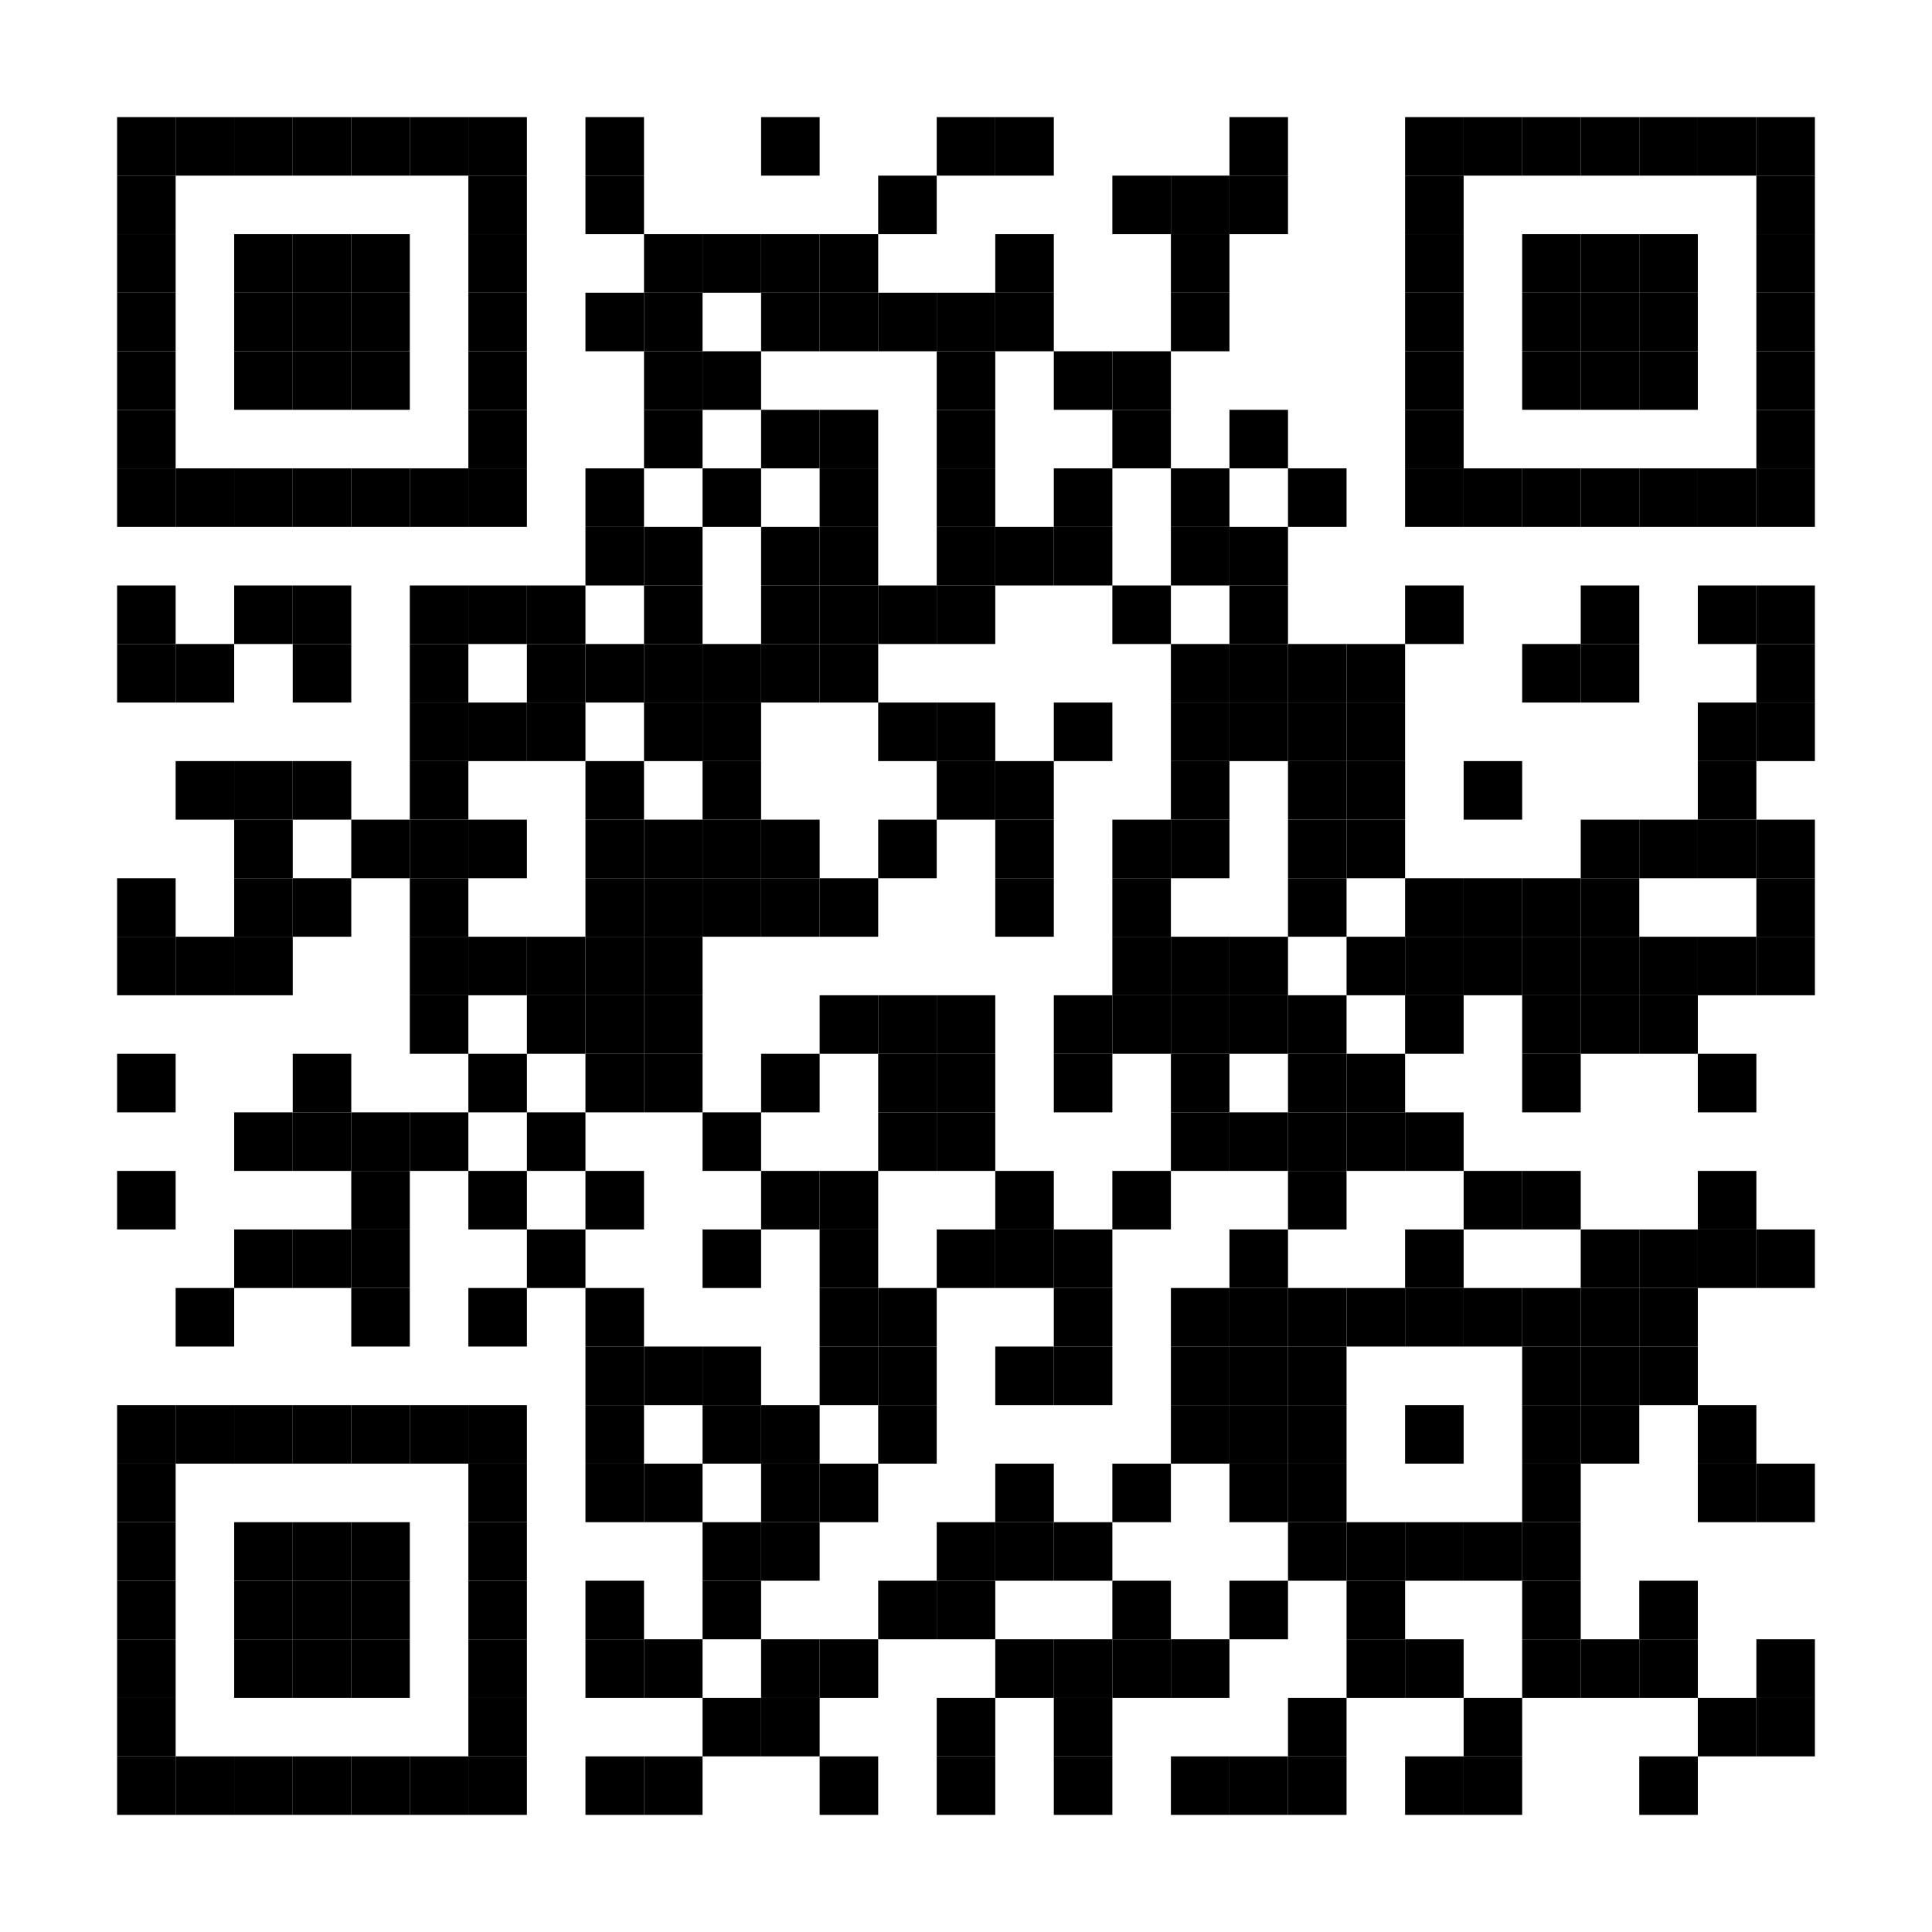
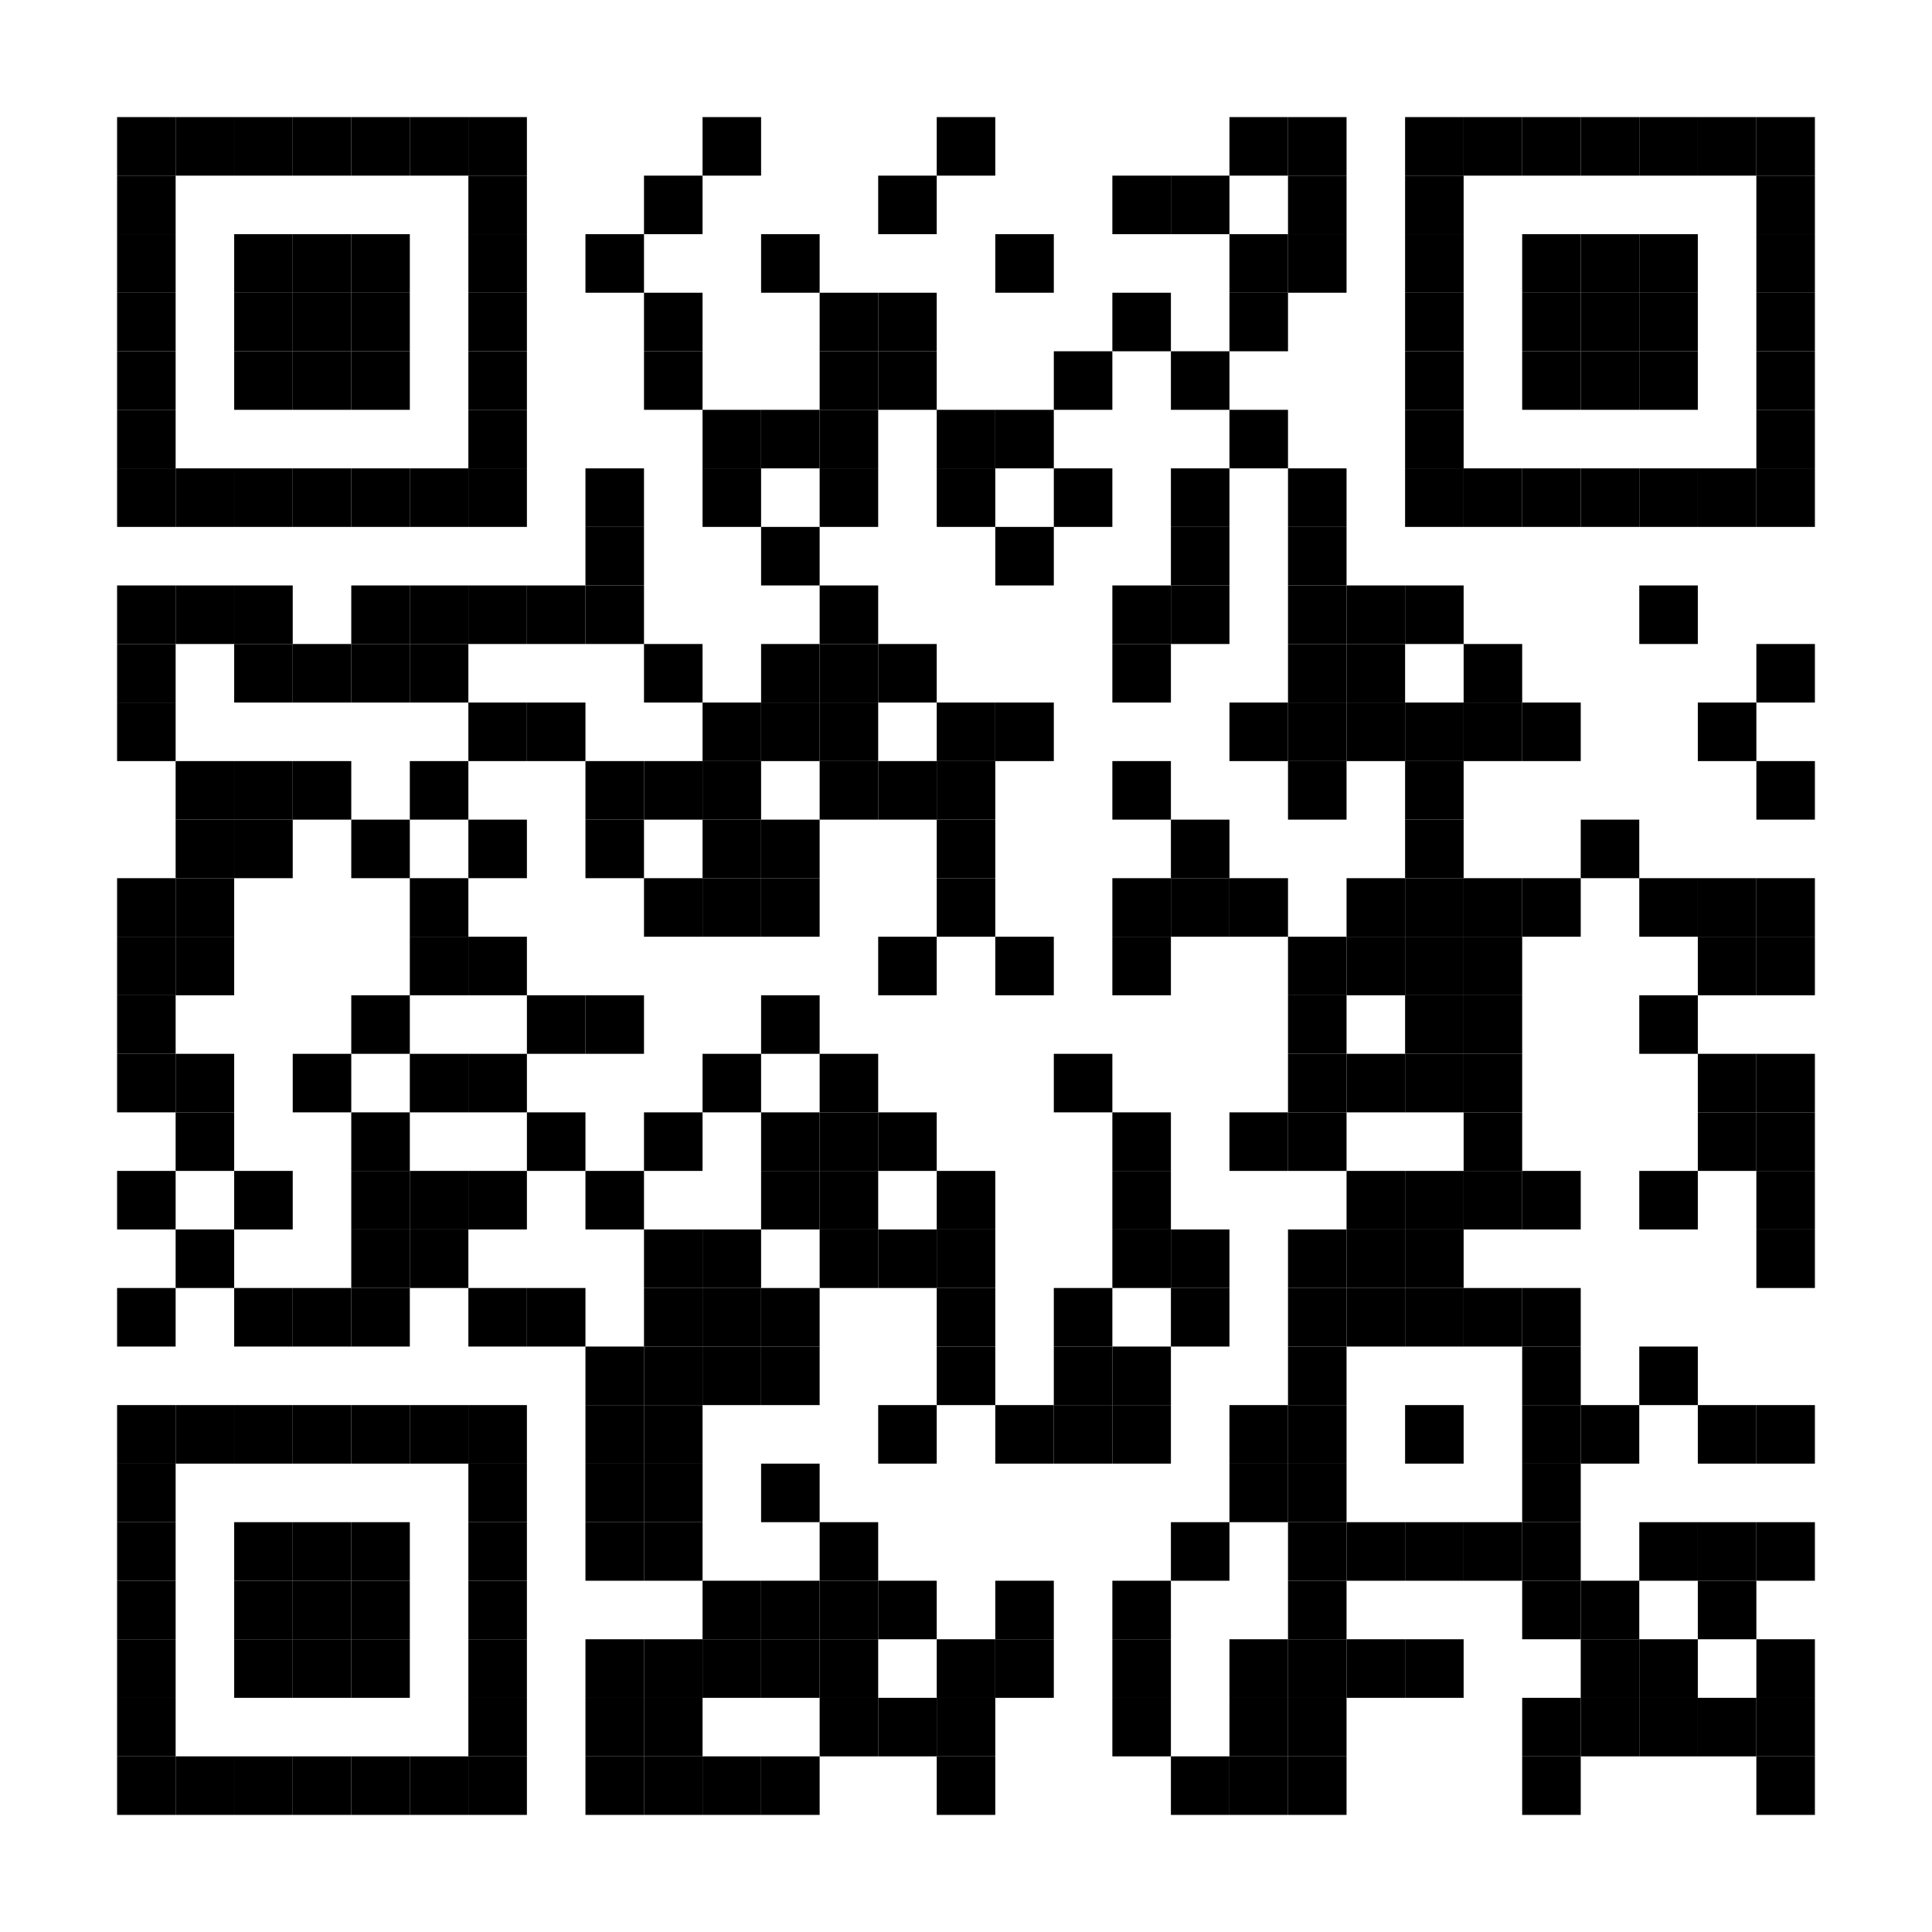
<svg xmlns="http://www.w3.org/2000/svg" width="11.64cm" height="11.64cm" viewBox="0 0 33 33" preserveAspectRatio="none" version="1.1">
  <g id="QRcode">
    <rect x="0" y="0" width="33" height="33" fill="#ffffff" />
    <g id="Pattern" transform="translate(2,2)">
      <rect x="0" y="0" width="1" height="1" fill="#000000" />
      <rect x="1" y="0" width="1" height="1" fill="#000000" />
      <rect x="2" y="0" width="1" height="1" fill="#000000" />
      <rect x="3" y="0" width="1" height="1" fill="#000000" />
      <rect x="4" y="0" width="1" height="1" fill="#000000" />
      <rect x="5" y="0" width="1" height="1" fill="#000000" />
      <rect x="6" y="0" width="1" height="1" fill="#000000" />
-       <rect x="8" y="0" width="1" height="1" fill="#000000" />
-       <rect x="11" y="0" width="1" height="1" fill="#000000" />
+       <rect x="10" y="0" width="1" height="1" fill="#000000" />
      <rect x="14" y="0" width="1" height="1" fill="#000000" />
-       <rect x="15" y="0" width="1" height="1" fill="#000000" />
      <rect x="19" y="0" width="1" height="1" fill="#000000" />
+       <rect x="20" y="0" width="1" height="1" fill="#000000" />
      <rect x="22" y="0" width="1" height="1" fill="#000000" />
      <rect x="23" y="0" width="1" height="1" fill="#000000" />
      <rect x="24" y="0" width="1" height="1" fill="#000000" />
      <rect x="25" y="0" width="1" height="1" fill="#000000" />
      <rect x="26" y="0" width="1" height="1" fill="#000000" />
      <rect x="27" y="0" width="1" height="1" fill="#000000" />
      <rect x="28" y="0" width="1" height="1" fill="#000000" />
      <rect x="0" y="1" width="1" height="1" fill="#000000" />
      <rect x="6" y="1" width="1" height="1" fill="#000000" />
-       <rect x="8" y="1" width="1" height="1" fill="#000000" />
+       <rect x="9" y="1" width="1" height="1" fill="#000000" />
      <rect x="13" y="1" width="1" height="1" fill="#000000" />
      <rect x="17" y="1" width="1" height="1" fill="#000000" />
      <rect x="18" y="1" width="1" height="1" fill="#000000" />
-       <rect x="19" y="1" width="1" height="1" fill="#000000" />
+       <rect x="20" y="1" width="1" height="1" fill="#000000" />
      <rect x="22" y="1" width="1" height="1" fill="#000000" />
      <rect x="28" y="1" width="1" height="1" fill="#000000" />
      <rect x="0" y="2" width="1" height="1" fill="#000000" />
      <rect x="2" y="2" width="1" height="1" fill="#000000" />
      <rect x="3" y="2" width="1" height="1" fill="#000000" />
      <rect x="4" y="2" width="1" height="1" fill="#000000" />
      <rect x="6" y="2" width="1" height="1" fill="#000000" />
-       <rect x="9" y="2" width="1" height="1" fill="#000000" />
-       <rect x="10" y="2" width="1" height="1" fill="#000000" />
+       <rect x="8" y="2" width="1" height="1" fill="#000000" />
      <rect x="11" y="2" width="1" height="1" fill="#000000" />
-       <rect x="12" y="2" width="1" height="1" fill="#000000" />
      <rect x="15" y="2" width="1" height="1" fill="#000000" />
-       <rect x="18" y="2" width="1" height="1" fill="#000000" />
+       <rect x="19" y="2" width="1" height="1" fill="#000000" />
+       <rect x="20" y="2" width="1" height="1" fill="#000000" />
      <rect x="22" y="2" width="1" height="1" fill="#000000" />
      <rect x="24" y="2" width="1" height="1" fill="#000000" />
      <rect x="25" y="2" width="1" height="1" fill="#000000" />
      <rect x="26" y="2" width="1" height="1" fill="#000000" />
      <rect x="28" y="2" width="1" height="1" fill="#000000" />
      <rect x="0" y="3" width="1" height="1" fill="#000000" />
      <rect x="2" y="3" width="1" height="1" fill="#000000" />
      <rect x="3" y="3" width="1" height="1" fill="#000000" />
      <rect x="4" y="3" width="1" height="1" fill="#000000" />
      <rect x="6" y="3" width="1" height="1" fill="#000000" />
-       <rect x="8" y="3" width="1" height="1" fill="#000000" />
      <rect x="9" y="3" width="1" height="1" fill="#000000" />
-       <rect x="11" y="3" width="1" height="1" fill="#000000" />
      <rect x="12" y="3" width="1" height="1" fill="#000000" />
      <rect x="13" y="3" width="1" height="1" fill="#000000" />
-       <rect x="14" y="3" width="1" height="1" fill="#000000" />
-       <rect x="15" y="3" width="1" height="1" fill="#000000" />
-       <rect x="18" y="3" width="1" height="1" fill="#000000" />
+       <rect x="17" y="3" width="1" height="1" fill="#000000" />
+       <rect x="19" y="3" width="1" height="1" fill="#000000" />
      <rect x="22" y="3" width="1" height="1" fill="#000000" />
      <rect x="24" y="3" width="1" height="1" fill="#000000" />
      <rect x="25" y="3" width="1" height="1" fill="#000000" />
      <rect x="26" y="3" width="1" height="1" fill="#000000" />
      <rect x="28" y="3" width="1" height="1" fill="#000000" />
      <rect x="0" y="4" width="1" height="1" fill="#000000" />
      <rect x="2" y="4" width="1" height="1" fill="#000000" />
      <rect x="3" y="4" width="1" height="1" fill="#000000" />
      <rect x="4" y="4" width="1" height="1" fill="#000000" />
      <rect x="6" y="4" width="1" height="1" fill="#000000" />
      <rect x="9" y="4" width="1" height="1" fill="#000000" />
-       <rect x="10" y="4" width="1" height="1" fill="#000000" />
-       <rect x="14" y="4" width="1" height="1" fill="#000000" />
+       <rect x="12" y="4" width="1" height="1" fill="#000000" />
+       <rect x="13" y="4" width="1" height="1" fill="#000000" />
      <rect x="16" y="4" width="1" height="1" fill="#000000" />
-       <rect x="17" y="4" width="1" height="1" fill="#000000" />
+       <rect x="18" y="4" width="1" height="1" fill="#000000" />
      <rect x="22" y="4" width="1" height="1" fill="#000000" />
      <rect x="24" y="4" width="1" height="1" fill="#000000" />
      <rect x="25" y="4" width="1" height="1" fill="#000000" />
      <rect x="26" y="4" width="1" height="1" fill="#000000" />
      <rect x="28" y="4" width="1" height="1" fill="#000000" />
      <rect x="0" y="5" width="1" height="1" fill="#000000" />
      <rect x="6" y="5" width="1" height="1" fill="#000000" />
-       <rect x="9" y="5" width="1" height="1" fill="#000000" />
+       <rect x="10" y="5" width="1" height="1" fill="#000000" />
      <rect x="11" y="5" width="1" height="1" fill="#000000" />
      <rect x="12" y="5" width="1" height="1" fill="#000000" />
      <rect x="14" y="5" width="1" height="1" fill="#000000" />
-       <rect x="17" y="5" width="1" height="1" fill="#000000" />
+       <rect x="15" y="5" width="1" height="1" fill="#000000" />
      <rect x="19" y="5" width="1" height="1" fill="#000000" />
      <rect x="22" y="5" width="1" height="1" fill="#000000" />
      <rect x="28" y="5" width="1" height="1" fill="#000000" />
      <rect x="0" y="6" width="1" height="1" fill="#000000" />
      <rect x="1" y="6" width="1" height="1" fill="#000000" />
      <rect x="2" y="6" width="1" height="1" fill="#000000" />
      <rect x="3" y="6" width="1" height="1" fill="#000000" />
      <rect x="4" y="6" width="1" height="1" fill="#000000" />
      <rect x="5" y="6" width="1" height="1" fill="#000000" />
      <rect x="6" y="6" width="1" height="1" fill="#000000" />
      <rect x="8" y="6" width="1" height="1" fill="#000000" />
      <rect x="10" y="6" width="1" height="1" fill="#000000" />
      <rect x="12" y="6" width="1" height="1" fill="#000000" />
      <rect x="14" y="6" width="1" height="1" fill="#000000" />
      <rect x="16" y="6" width="1" height="1" fill="#000000" />
      <rect x="18" y="6" width="1" height="1" fill="#000000" />
      <rect x="20" y="6" width="1" height="1" fill="#000000" />
      <rect x="22" y="6" width="1" height="1" fill="#000000" />
      <rect x="23" y="6" width="1" height="1" fill="#000000" />
      <rect x="24" y="6" width="1" height="1" fill="#000000" />
      <rect x="25" y="6" width="1" height="1" fill="#000000" />
      <rect x="26" y="6" width="1" height="1" fill="#000000" />
      <rect x="27" y="6" width="1" height="1" fill="#000000" />
      <rect x="28" y="6" width="1" height="1" fill="#000000" />
      <rect x="8" y="7" width="1" height="1" fill="#000000" />
-       <rect x="9" y="7" width="1" height="1" fill="#000000" />
      <rect x="11" y="7" width="1" height="1" fill="#000000" />
-       <rect x="12" y="7" width="1" height="1" fill="#000000" />
-       <rect x="14" y="7" width="1" height="1" fill="#000000" />
      <rect x="15" y="7" width="1" height="1" fill="#000000" />
-       <rect x="16" y="7" width="1" height="1" fill="#000000" />
      <rect x="18" y="7" width="1" height="1" fill="#000000" />
-       <rect x="19" y="7" width="1" height="1" fill="#000000" />
+       <rect x="20" y="7" width="1" height="1" fill="#000000" />
      <rect x="0" y="8" width="1" height="1" fill="#000000" />
+       <rect x="1" y="8" width="1" height="1" fill="#000000" />
      <rect x="2" y="8" width="1" height="1" fill="#000000" />
-       <rect x="3" y="8" width="1" height="1" fill="#000000" />
+       <rect x="4" y="8" width="1" height="1" fill="#000000" />
      <rect x="5" y="8" width="1" height="1" fill="#000000" />
      <rect x="6" y="8" width="1" height="1" fill="#000000" />
      <rect x="7" y="8" width="1" height="1" fill="#000000" />
-       <rect x="9" y="8" width="1" height="1" fill="#000000" />
-       <rect x="11" y="8" width="1" height="1" fill="#000000" />
+       <rect x="8" y="8" width="1" height="1" fill="#000000" />
      <rect x="12" y="8" width="1" height="1" fill="#000000" />
-       <rect x="13" y="8" width="1" height="1" fill="#000000" />
-       <rect x="14" y="8" width="1" height="1" fill="#000000" />
      <rect x="17" y="8" width="1" height="1" fill="#000000" />
-       <rect x="19" y="8" width="1" height="1" fill="#000000" />
+       <rect x="18" y="8" width="1" height="1" fill="#000000" />
+       <rect x="20" y="8" width="1" height="1" fill="#000000" />
+       <rect x="21" y="8" width="1" height="1" fill="#000000" />
      <rect x="22" y="8" width="1" height="1" fill="#000000" />
-       <rect x="25" y="8" width="1" height="1" fill="#000000" />
-       <rect x="27" y="8" width="1" height="1" fill="#000000" />
-       <rect x="28" y="8" width="1" height="1" fill="#000000" />
+       <rect x="26" y="8" width="1" height="1" fill="#000000" />
      <rect x="0" y="9" width="1" height="1" fill="#000000" />
-       <rect x="1" y="9" width="1" height="1" fill="#000000" />
+       <rect x="2" y="9" width="1" height="1" fill="#000000" />
      <rect x="3" y="9" width="1" height="1" fill="#000000" />
+       <rect x="4" y="9" width="1" height="1" fill="#000000" />
      <rect x="5" y="9" width="1" height="1" fill="#000000" />
-       <rect x="7" y="9" width="1" height="1" fill="#000000" />
-       <rect x="8" y="9" width="1" height="1" fill="#000000" />
      <rect x="9" y="9" width="1" height="1" fill="#000000" />
-       <rect x="10" y="9" width="1" height="1" fill="#000000" />
      <rect x="11" y="9" width="1" height="1" fill="#000000" />
      <rect x="12" y="9" width="1" height="1" fill="#000000" />
-       <rect x="18" y="9" width="1" height="1" fill="#000000" />
-       <rect x="19" y="9" width="1" height="1" fill="#000000" />
+       <rect x="13" y="9" width="1" height="1" fill="#000000" />
+       <rect x="17" y="9" width="1" height="1" fill="#000000" />
      <rect x="20" y="9" width="1" height="1" fill="#000000" />
      <rect x="21" y="9" width="1" height="1" fill="#000000" />
-       <rect x="24" y="9" width="1" height="1" fill="#000000" />
-       <rect x="25" y="9" width="1" height="1" fill="#000000" />
+       <rect x="23" y="9" width="1" height="1" fill="#000000" />
      <rect x="28" y="9" width="1" height="1" fill="#000000" />
-       <rect x="5" y="10" width="1" height="1" fill="#000000" />
+       <rect x="0" y="10" width="1" height="1" fill="#000000" />
      <rect x="6" y="10" width="1" height="1" fill="#000000" />
      <rect x="7" y="10" width="1" height="1" fill="#000000" />
-       <rect x="9" y="10" width="1" height="1" fill="#000000" />
      <rect x="10" y="10" width="1" height="1" fill="#000000" />
-       <rect x="13" y="10" width="1" height="1" fill="#000000" />
+       <rect x="11" y="10" width="1" height="1" fill="#000000" />
+       <rect x="12" y="10" width="1" height="1" fill="#000000" />
      <rect x="14" y="10" width="1" height="1" fill="#000000" />
-       <rect x="16" y="10" width="1" height="1" fill="#000000" />
-       <rect x="18" y="10" width="1" height="1" fill="#000000" />
+       <rect x="15" y="10" width="1" height="1" fill="#000000" />
      <rect x="19" y="10" width="1" height="1" fill="#000000" />
      <rect x="20" y="10" width="1" height="1" fill="#000000" />
      <rect x="21" y="10" width="1" height="1" fill="#000000" />
+       <rect x="22" y="10" width="1" height="1" fill="#000000" />
+       <rect x="23" y="10" width="1" height="1" fill="#000000" />
+       <rect x="24" y="10" width="1" height="1" fill="#000000" />
      <rect x="27" y="10" width="1" height="1" fill="#000000" />
-       <rect x="28" y="10" width="1" height="1" fill="#000000" />
      <rect x="1" y="11" width="1" height="1" fill="#000000" />
      <rect x="2" y="11" width="1" height="1" fill="#000000" />
      <rect x="3" y="11" width="1" height="1" fill="#000000" />
      <rect x="5" y="11" width="1" height="1" fill="#000000" />
      <rect x="8" y="11" width="1" height="1" fill="#000000" />
+       <rect x="9" y="11" width="1" height="1" fill="#000000" />
      <rect x="10" y="11" width="1" height="1" fill="#000000" />
+       <rect x="12" y="11" width="1" height="1" fill="#000000" />
+       <rect x="13" y="11" width="1" height="1" fill="#000000" />
      <rect x="14" y="11" width="1" height="1" fill="#000000" />
-       <rect x="15" y="11" width="1" height="1" fill="#000000" />
-       <rect x="18" y="11" width="1" height="1" fill="#000000" />
+       <rect x="17" y="11" width="1" height="1" fill="#000000" />
      <rect x="20" y="11" width="1" height="1" fill="#000000" />
-       <rect x="21" y="11" width="1" height="1" fill="#000000" />
-       <rect x="23" y="11" width="1" height="1" fill="#000000" />
-       <rect x="27" y="11" width="1" height="1" fill="#000000" />
+       <rect x="22" y="11" width="1" height="1" fill="#000000" />
+       <rect x="28" y="11" width="1" height="1" fill="#000000" />
+       <rect x="1" y="12" width="1" height="1" fill="#000000" />
      <rect x="2" y="12" width="1" height="1" fill="#000000" />
      <rect x="4" y="12" width="1" height="1" fill="#000000" />
-       <rect x="5" y="12" width="1" height="1" fill="#000000" />
      <rect x="6" y="12" width="1" height="1" fill="#000000" />
      <rect x="8" y="12" width="1" height="1" fill="#000000" />
-       <rect x="9" y="12" width="1" height="1" fill="#000000" />
      <rect x="10" y="12" width="1" height="1" fill="#000000" />
      <rect x="11" y="12" width="1" height="1" fill="#000000" />
-       <rect x="13" y="12" width="1" height="1" fill="#000000" />
-       <rect x="15" y="12" width="1" height="1" fill="#000000" />
-       <rect x="17" y="12" width="1" height="1" fill="#000000" />
+       <rect x="14" y="12" width="1" height="1" fill="#000000" />
      <rect x="18" y="12" width="1" height="1" fill="#000000" />
-       <rect x="20" y="12" width="1" height="1" fill="#000000" />
-       <rect x="21" y="12" width="1" height="1" fill="#000000" />
+       <rect x="22" y="12" width="1" height="1" fill="#000000" />
      <rect x="25" y="12" width="1" height="1" fill="#000000" />
-       <rect x="26" y="12" width="1" height="1" fill="#000000" />
-       <rect x="27" y="12" width="1" height="1" fill="#000000" />
-       <rect x="28" y="12" width="1" height="1" fill="#000000" />
      <rect x="0" y="13" width="1" height="1" fill="#000000" />
-       <rect x="2" y="13" width="1" height="1" fill="#000000" />
-       <rect x="3" y="13" width="1" height="1" fill="#000000" />
+       <rect x="1" y="13" width="1" height="1" fill="#000000" />
      <rect x="5" y="13" width="1" height="1" fill="#000000" />
-       <rect x="8" y="13" width="1" height="1" fill="#000000" />
      <rect x="9" y="13" width="1" height="1" fill="#000000" />
      <rect x="10" y="13" width="1" height="1" fill="#000000" />
      <rect x="11" y="13" width="1" height="1" fill="#000000" />
-       <rect x="12" y="13" width="1" height="1" fill="#000000" />
-       <rect x="15" y="13" width="1" height="1" fill="#000000" />
+       <rect x="14" y="13" width="1" height="1" fill="#000000" />
      <rect x="17" y="13" width="1" height="1" fill="#000000" />
-       <rect x="20" y="13" width="1" height="1" fill="#000000" />
+       <rect x="18" y="13" width="1" height="1" fill="#000000" />
+       <rect x="19" y="13" width="1" height="1" fill="#000000" />
+       <rect x="21" y="13" width="1" height="1" fill="#000000" />
      <rect x="22" y="13" width="1" height="1" fill="#000000" />
      <rect x="23" y="13" width="1" height="1" fill="#000000" />
      <rect x="24" y="13" width="1" height="1" fill="#000000" />
-       <rect x="25" y="13" width="1" height="1" fill="#000000" />
+       <rect x="26" y="13" width="1" height="1" fill="#000000" />
+       <rect x="27" y="13" width="1" height="1" fill="#000000" />
      <rect x="28" y="13" width="1" height="1" fill="#000000" />
      <rect x="0" y="14" width="1" height="1" fill="#000000" />
      <rect x="1" y="14" width="1" height="1" fill="#000000" />
-       <rect x="2" y="14" width="1" height="1" fill="#000000" />
      <rect x="5" y="14" width="1" height="1" fill="#000000" />
      <rect x="6" y="14" width="1" height="1" fill="#000000" />
-       <rect x="7" y="14" width="1" height="1" fill="#000000" />
-       <rect x="8" y="14" width="1" height="1" fill="#000000" />
-       <rect x="9" y="14" width="1" height="1" fill="#000000" />
+       <rect x="13" y="14" width="1" height="1" fill="#000000" />
+       <rect x="15" y="14" width="1" height="1" fill="#000000" />
      <rect x="17" y="14" width="1" height="1" fill="#000000" />
-       <rect x="18" y="14" width="1" height="1" fill="#000000" />
-       <rect x="19" y="14" width="1" height="1" fill="#000000" />
+       <rect x="20" y="14" width="1" height="1" fill="#000000" />
      <rect x="21" y="14" width="1" height="1" fill="#000000" />
      <rect x="22" y="14" width="1" height="1" fill="#000000" />
      <rect x="23" y="14" width="1" height="1" fill="#000000" />
-       <rect x="24" y="14" width="1" height="1" fill="#000000" />
-       <rect x="25" y="14" width="1" height="1" fill="#000000" />
-       <rect x="26" y="14" width="1" height="1" fill="#000000" />
      <rect x="27" y="14" width="1" height="1" fill="#000000" />
      <rect x="28" y="14" width="1" height="1" fill="#000000" />
-       <rect x="5" y="15" width="1" height="1" fill="#000000" />
+       <rect x="0" y="15" width="1" height="1" fill="#000000" />
+       <rect x="4" y="15" width="1" height="1" fill="#000000" />
      <rect x="7" y="15" width="1" height="1" fill="#000000" />
      <rect x="8" y="15" width="1" height="1" fill="#000000" />
-       <rect x="9" y="15" width="1" height="1" fill="#000000" />
-       <rect x="12" y="15" width="1" height="1" fill="#000000" />
-       <rect x="13" y="15" width="1" height="1" fill="#000000" />
-       <rect x="14" y="15" width="1" height="1" fill="#000000" />
-       <rect x="16" y="15" width="1" height="1" fill="#000000" />
-       <rect x="17" y="15" width="1" height="1" fill="#000000" />
-       <rect x="18" y="15" width="1" height="1" fill="#000000" />
-       <rect x="19" y="15" width="1" height="1" fill="#000000" />
+       <rect x="11" y="15" width="1" height="1" fill="#000000" />
      <rect x="20" y="15" width="1" height="1" fill="#000000" />
      <rect x="22" y="15" width="1" height="1" fill="#000000" />
-       <rect x="24" y="15" width="1" height="1" fill="#000000" />
-       <rect x="25" y="15" width="1" height="1" fill="#000000" />
+       <rect x="23" y="15" width="1" height="1" fill="#000000" />
      <rect x="26" y="15" width="1" height="1" fill="#000000" />
      <rect x="0" y="16" width="1" height="1" fill="#000000" />
+       <rect x="1" y="16" width="1" height="1" fill="#000000" />
      <rect x="3" y="16" width="1" height="1" fill="#000000" />
+       <rect x="5" y="16" width="1" height="1" fill="#000000" />
      <rect x="6" y="16" width="1" height="1" fill="#000000" />
-       <rect x="8" y="16" width="1" height="1" fill="#000000" />
-       <rect x="9" y="16" width="1" height="1" fill="#000000" />
-       <rect x="11" y="16" width="1" height="1" fill="#000000" />
-       <rect x="13" y="16" width="1" height="1" fill="#000000" />
-       <rect x="14" y="16" width="1" height="1" fill="#000000" />
+       <rect x="10" y="16" width="1" height="1" fill="#000000" />
+       <rect x="12" y="16" width="1" height="1" fill="#000000" />
      <rect x="16" y="16" width="1" height="1" fill="#000000" />
-       <rect x="18" y="16" width="1" height="1" fill="#000000" />
      <rect x="20" y="16" width="1" height="1" fill="#000000" />
      <rect x="21" y="16" width="1" height="1" fill="#000000" />
-       <rect x="24" y="16" width="1" height="1" fill="#000000" />
+       <rect x="22" y="16" width="1" height="1" fill="#000000" />
+       <rect x="23" y="16" width="1" height="1" fill="#000000" />
      <rect x="27" y="16" width="1" height="1" fill="#000000" />
-       <rect x="2" y="17" width="1" height="1" fill="#000000" />
-       <rect x="3" y="17" width="1" height="1" fill="#000000" />
+       <rect x="28" y="16" width="1" height="1" fill="#000000" />
+       <rect x="1" y="17" width="1" height="1" fill="#000000" />
      <rect x="4" y="17" width="1" height="1" fill="#000000" />
-       <rect x="5" y="17" width="1" height="1" fill="#000000" />
      <rect x="7" y="17" width="1" height="1" fill="#000000" />
-       <rect x="10" y="17" width="1" height="1" fill="#000000" />
+       <rect x="9" y="17" width="1" height="1" fill="#000000" />
+       <rect x="11" y="17" width="1" height="1" fill="#000000" />
+       <rect x="12" y="17" width="1" height="1" fill="#000000" />
      <rect x="13" y="17" width="1" height="1" fill="#000000" />
-       <rect x="14" y="17" width="1" height="1" fill="#000000" />
-       <rect x="18" y="17" width="1" height="1" fill="#000000" />
+       <rect x="17" y="17" width="1" height="1" fill="#000000" />
      <rect x="19" y="17" width="1" height="1" fill="#000000" />
      <rect x="20" y="17" width="1" height="1" fill="#000000" />
-       <rect x="21" y="17" width="1" height="1" fill="#000000" />
-       <rect x="22" y="17" width="1" height="1" fill="#000000" />
+       <rect x="23" y="17" width="1" height="1" fill="#000000" />
+       <rect x="27" y="17" width="1" height="1" fill="#000000" />
+       <rect x="28" y="17" width="1" height="1" fill="#000000" />
      <rect x="0" y="18" width="1" height="1" fill="#000000" />
+       <rect x="2" y="18" width="1" height="1" fill="#000000" />
      <rect x="4" y="18" width="1" height="1" fill="#000000" />
+       <rect x="5" y="18" width="1" height="1" fill="#000000" />
      <rect x="6" y="18" width="1" height="1" fill="#000000" />
      <rect x="8" y="18" width="1" height="1" fill="#000000" />
      <rect x="11" y="18" width="1" height="1" fill="#000000" />
      <rect x="12" y="18" width="1" height="1" fill="#000000" />
-       <rect x="15" y="18" width="1" height="1" fill="#000000" />
+       <rect x="14" y="18" width="1" height="1" fill="#000000" />
      <rect x="17" y="18" width="1" height="1" fill="#000000" />
-       <rect x="20" y="18" width="1" height="1" fill="#000000" />
+       <rect x="21" y="18" width="1" height="1" fill="#000000" />
+       <rect x="22" y="18" width="1" height="1" fill="#000000" />
      <rect x="23" y="18" width="1" height="1" fill="#000000" />
      <rect x="24" y="18" width="1" height="1" fill="#000000" />
-       <rect x="27" y="18" width="1" height="1" fill="#000000" />
-       <rect x="2" y="19" width="1" height="1" fill="#000000" />
-       <rect x="3" y="19" width="1" height="1" fill="#000000" />
+       <rect x="26" y="18" width="1" height="1" fill="#000000" />
+       <rect x="28" y="18" width="1" height="1" fill="#000000" />
+       <rect x="1" y="19" width="1" height="1" fill="#000000" />
      <rect x="4" y="19" width="1" height="1" fill="#000000" />
-       <rect x="7" y="19" width="1" height="1" fill="#000000" />
+       <rect x="5" y="19" width="1" height="1" fill="#000000" />
+       <rect x="9" y="19" width="1" height="1" fill="#000000" />
      <rect x="10" y="19" width="1" height="1" fill="#000000" />
      <rect x="12" y="19" width="1" height="1" fill="#000000" />
+       <rect x="13" y="19" width="1" height="1" fill="#000000" />
      <rect x="14" y="19" width="1" height="1" fill="#000000" />
-       <rect x="15" y="19" width="1" height="1" fill="#000000" />
-       <rect x="16" y="19" width="1" height="1" fill="#000000" />
-       <rect x="19" y="19" width="1" height="1" fill="#000000" />
+       <rect x="17" y="19" width="1" height="1" fill="#000000" />
+       <rect x="18" y="19" width="1" height="1" fill="#000000" />
+       <rect x="20" y="19" width="1" height="1" fill="#000000" />
+       <rect x="21" y="19" width="1" height="1" fill="#000000" />
      <rect x="22" y="19" width="1" height="1" fill="#000000" />
-       <rect x="25" y="19" width="1" height="1" fill="#000000" />
-       <rect x="26" y="19" width="1" height="1" fill="#000000" />
-       <rect x="27" y="19" width="1" height="1" fill="#000000" />
      <rect x="28" y="19" width="1" height="1" fill="#000000" />
-       <rect x="1" y="20" width="1" height="1" fill="#000000" />
+       <rect x="0" y="20" width="1" height="1" fill="#000000" />
+       <rect x="2" y="20" width="1" height="1" fill="#000000" />
+       <rect x="3" y="20" width="1" height="1" fill="#000000" />
      <rect x="4" y="20" width="1" height="1" fill="#000000" />
      <rect x="6" y="20" width="1" height="1" fill="#000000" />
-       <rect x="8" y="20" width="1" height="1" fill="#000000" />
-       <rect x="12" y="20" width="1" height="1" fill="#000000" />
-       <rect x="13" y="20" width="1" height="1" fill="#000000" />
+       <rect x="7" y="20" width="1" height="1" fill="#000000" />
+       <rect x="9" y="20" width="1" height="1" fill="#000000" />
+       <rect x="10" y="20" width="1" height="1" fill="#000000" />
+       <rect x="11" y="20" width="1" height="1" fill="#000000" />
+       <rect x="14" y="20" width="1" height="1" fill="#000000" />
      <rect x="16" y="20" width="1" height="1" fill="#000000" />
      <rect x="18" y="20" width="1" height="1" fill="#000000" />
-       <rect x="19" y="20" width="1" height="1" fill="#000000" />
      <rect x="20" y="20" width="1" height="1" fill="#000000" />
      <rect x="21" y="20" width="1" height="1" fill="#000000" />
      <rect x="22" y="20" width="1" height="1" fill="#000000" />
      <rect x="23" y="20" width="1" height="1" fill="#000000" />
      <rect x="24" y="20" width="1" height="1" fill="#000000" />
-       <rect x="25" y="20" width="1" height="1" fill="#000000" />
-       <rect x="26" y="20" width="1" height="1" fill="#000000" />
      <rect x="8" y="21" width="1" height="1" fill="#000000" />
      <rect x="9" y="21" width="1" height="1" fill="#000000" />
      <rect x="10" y="21" width="1" height="1" fill="#000000" />
-       <rect x="12" y="21" width="1" height="1" fill="#000000" />
-       <rect x="13" y="21" width="1" height="1" fill="#000000" />
-       <rect x="15" y="21" width="1" height="1" fill="#000000" />
+       <rect x="11" y="21" width="1" height="1" fill="#000000" />
+       <rect x="14" y="21" width="1" height="1" fill="#000000" />
      <rect x="16" y="21" width="1" height="1" fill="#000000" />
-       <rect x="18" y="21" width="1" height="1" fill="#000000" />
-       <rect x="19" y="21" width="1" height="1" fill="#000000" />
+       <rect x="17" y="21" width="1" height="1" fill="#000000" />
      <rect x="20" y="21" width="1" height="1" fill="#000000" />
      <rect x="24" y="21" width="1" height="1" fill="#000000" />
-       <rect x="25" y="21" width="1" height="1" fill="#000000" />
      <rect x="26" y="21" width="1" height="1" fill="#000000" />
      <rect x="0" y="22" width="1" height="1" fill="#000000" />
      <rect x="1" y="22" width="1" height="1" fill="#000000" />
      <rect x="2" y="22" width="1" height="1" fill="#000000" />
      <rect x="3" y="22" width="1" height="1" fill="#000000" />
      <rect x="4" y="22" width="1" height="1" fill="#000000" />
      <rect x="5" y="22" width="1" height="1" fill="#000000" />
      <rect x="6" y="22" width="1" height="1" fill="#000000" />
      <rect x="8" y="22" width="1" height="1" fill="#000000" />
-       <rect x="10" y="22" width="1" height="1" fill="#000000" />
-       <rect x="11" y="22" width="1" height="1" fill="#000000" />
+       <rect x="9" y="22" width="1" height="1" fill="#000000" />
      <rect x="13" y="22" width="1" height="1" fill="#000000" />
-       <rect x="18" y="22" width="1" height="1" fill="#000000" />
+       <rect x="15" y="22" width="1" height="1" fill="#000000" />
+       <rect x="16" y="22" width="1" height="1" fill="#000000" />
+       <rect x="17" y="22" width="1" height="1" fill="#000000" />
      <rect x="19" y="22" width="1" height="1" fill="#000000" />
      <rect x="20" y="22" width="1" height="1" fill="#000000" />
      <rect x="22" y="22" width="1" height="1" fill="#000000" />
      <rect x="24" y="22" width="1" height="1" fill="#000000" />
      <rect x="25" y="22" width="1" height="1" fill="#000000" />
      <rect x="27" y="22" width="1" height="1" fill="#000000" />
+       <rect x="28" y="22" width="1" height="1" fill="#000000" />
      <rect x="0" y="23" width="1" height="1" fill="#000000" />
      <rect x="6" y="23" width="1" height="1" fill="#000000" />
      <rect x="8" y="23" width="1" height="1" fill="#000000" />
      <rect x="9" y="23" width="1" height="1" fill="#000000" />
      <rect x="11" y="23" width="1" height="1" fill="#000000" />
-       <rect x="12" y="23" width="1" height="1" fill="#000000" />
-       <rect x="15" y="23" width="1" height="1" fill="#000000" />
-       <rect x="17" y="23" width="1" height="1" fill="#000000" />
      <rect x="19" y="23" width="1" height="1" fill="#000000" />
      <rect x="20" y="23" width="1" height="1" fill="#000000" />
      <rect x="24" y="23" width="1" height="1" fill="#000000" />
-       <rect x="27" y="23" width="1" height="1" fill="#000000" />
-       <rect x="28" y="23" width="1" height="1" fill="#000000" />
      <rect x="0" y="24" width="1" height="1" fill="#000000" />
      <rect x="2" y="24" width="1" height="1" fill="#000000" />
      <rect x="3" y="24" width="1" height="1" fill="#000000" />
      <rect x="4" y="24" width="1" height="1" fill="#000000" />
      <rect x="6" y="24" width="1" height="1" fill="#000000" />
-       <rect x="10" y="24" width="1" height="1" fill="#000000" />
-       <rect x="11" y="24" width="1" height="1" fill="#000000" />
-       <rect x="14" y="24" width="1" height="1" fill="#000000" />
-       <rect x="15" y="24" width="1" height="1" fill="#000000" />
-       <rect x="16" y="24" width="1" height="1" fill="#000000" />
+       <rect x="8" y="24" width="1" height="1" fill="#000000" />
+       <rect x="9" y="24" width="1" height="1" fill="#000000" />
+       <rect x="12" y="24" width="1" height="1" fill="#000000" />
+       <rect x="18" y="24" width="1" height="1" fill="#000000" />
      <rect x="20" y="24" width="1" height="1" fill="#000000" />
      <rect x="21" y="24" width="1" height="1" fill="#000000" />
      <rect x="22" y="24" width="1" height="1" fill="#000000" />
      <rect x="23" y="24" width="1" height="1" fill="#000000" />
      <rect x="24" y="24" width="1" height="1" fill="#000000" />
+       <rect x="26" y="24" width="1" height="1" fill="#000000" />
+       <rect x="27" y="24" width="1" height="1" fill="#000000" />
+       <rect x="28" y="24" width="1" height="1" fill="#000000" />
      <rect x="0" y="25" width="1" height="1" fill="#000000" />
      <rect x="2" y="25" width="1" height="1" fill="#000000" />
      <rect x="3" y="25" width="1" height="1" fill="#000000" />
      <rect x="4" y="25" width="1" height="1" fill="#000000" />
      <rect x="6" y="25" width="1" height="1" fill="#000000" />
-       <rect x="8" y="25" width="1" height="1" fill="#000000" />
      <rect x="10" y="25" width="1" height="1" fill="#000000" />
+       <rect x="11" y="25" width="1" height="1" fill="#000000" />
+       <rect x="12" y="25" width="1" height="1" fill="#000000" />
      <rect x="13" y="25" width="1" height="1" fill="#000000" />
-       <rect x="14" y="25" width="1" height="1" fill="#000000" />
+       <rect x="15" y="25" width="1" height="1" fill="#000000" />
      <rect x="17" y="25" width="1" height="1" fill="#000000" />
-       <rect x="19" y="25" width="1" height="1" fill="#000000" />
-       <rect x="21" y="25" width="1" height="1" fill="#000000" />
+       <rect x="20" y="25" width="1" height="1" fill="#000000" />
      <rect x="24" y="25" width="1" height="1" fill="#000000" />
-       <rect x="26" y="25" width="1" height="1" fill="#000000" />
+       <rect x="25" y="25" width="1" height="1" fill="#000000" />
+       <rect x="27" y="25" width="1" height="1" fill="#000000" />
      <rect x="0" y="26" width="1" height="1" fill="#000000" />
      <rect x="2" y="26" width="1" height="1" fill="#000000" />
      <rect x="3" y="26" width="1" height="1" fill="#000000" />
      <rect x="4" y="26" width="1" height="1" fill="#000000" />
      <rect x="6" y="26" width="1" height="1" fill="#000000" />
      <rect x="8" y="26" width="1" height="1" fill="#000000" />
      <rect x="9" y="26" width="1" height="1" fill="#000000" />
+       <rect x="10" y="26" width="1" height="1" fill="#000000" />
      <rect x="11" y="26" width="1" height="1" fill="#000000" />
      <rect x="12" y="26" width="1" height="1" fill="#000000" />
+       <rect x="14" y="26" width="1" height="1" fill="#000000" />
      <rect x="15" y="26" width="1" height="1" fill="#000000" />
-       <rect x="16" y="26" width="1" height="1" fill="#000000" />
      <rect x="17" y="26" width="1" height="1" fill="#000000" />
-       <rect x="18" y="26" width="1" height="1" fill="#000000" />
+       <rect x="19" y="26" width="1" height="1" fill="#000000" />
+       <rect x="20" y="26" width="1" height="1" fill="#000000" />
      <rect x="21" y="26" width="1" height="1" fill="#000000" />
      <rect x="22" y="26" width="1" height="1" fill="#000000" />
-       <rect x="24" y="26" width="1" height="1" fill="#000000" />
      <rect x="25" y="26" width="1" height="1" fill="#000000" />
      <rect x="26" y="26" width="1" height="1" fill="#000000" />
      <rect x="28" y="26" width="1" height="1" fill="#000000" />
      <rect x="0" y="27" width="1" height="1" fill="#000000" />
      <rect x="6" y="27" width="1" height="1" fill="#000000" />
-       <rect x="10" y="27" width="1" height="1" fill="#000000" />
-       <rect x="11" y="27" width="1" height="1" fill="#000000" />
+       <rect x="8" y="27" width="1" height="1" fill="#000000" />
+       <rect x="9" y="27" width="1" height="1" fill="#000000" />
+       <rect x="12" y="27" width="1" height="1" fill="#000000" />
+       <rect x="13" y="27" width="1" height="1" fill="#000000" />
      <rect x="14" y="27" width="1" height="1" fill="#000000" />
-       <rect x="16" y="27" width="1" height="1" fill="#000000" />
+       <rect x="17" y="27" width="1" height="1" fill="#000000" />
+       <rect x="19" y="27" width="1" height="1" fill="#000000" />
      <rect x="20" y="27" width="1" height="1" fill="#000000" />
-       <rect x="23" y="27" width="1" height="1" fill="#000000" />
+       <rect x="24" y="27" width="1" height="1" fill="#000000" />
+       <rect x="25" y="27" width="1" height="1" fill="#000000" />
+       <rect x="26" y="27" width="1" height="1" fill="#000000" />
      <rect x="27" y="27" width="1" height="1" fill="#000000" />
      <rect x="28" y="27" width="1" height="1" fill="#000000" />
      <rect x="0" y="28" width="1" height="1" fill="#000000" />
      <rect x="1" y="28" width="1" height="1" fill="#000000" />
      <rect x="2" y="28" width="1" height="1" fill="#000000" />
      <rect x="3" y="28" width="1" height="1" fill="#000000" />
      <rect x="4" y="28" width="1" height="1" fill="#000000" />
      <rect x="5" y="28" width="1" height="1" fill="#000000" />
      <rect x="6" y="28" width="1" height="1" fill="#000000" />
      <rect x="8" y="28" width="1" height="1" fill="#000000" />
      <rect x="9" y="28" width="1" height="1" fill="#000000" />
-       <rect x="12" y="28" width="1" height="1" fill="#000000" />
+       <rect x="10" y="28" width="1" height="1" fill="#000000" />
+       <rect x="11" y="28" width="1" height="1" fill="#000000" />
      <rect x="14" y="28" width="1" height="1" fill="#000000" />
-       <rect x="16" y="28" width="1" height="1" fill="#000000" />
      <rect x="18" y="28" width="1" height="1" fill="#000000" />
      <rect x="19" y="28" width="1" height="1" fill="#000000" />
      <rect x="20" y="28" width="1" height="1" fill="#000000" />
-       <rect x="22" y="28" width="1" height="1" fill="#000000" />
-       <rect x="23" y="28" width="1" height="1" fill="#000000" />
-       <rect x="26" y="28" width="1" height="1" fill="#000000" />
+       <rect x="24" y="28" width="1" height="1" fill="#000000" />
+       <rect x="28" y="28" width="1" height="1" fill="#000000" />
    </g>
  </g>
</svg>
